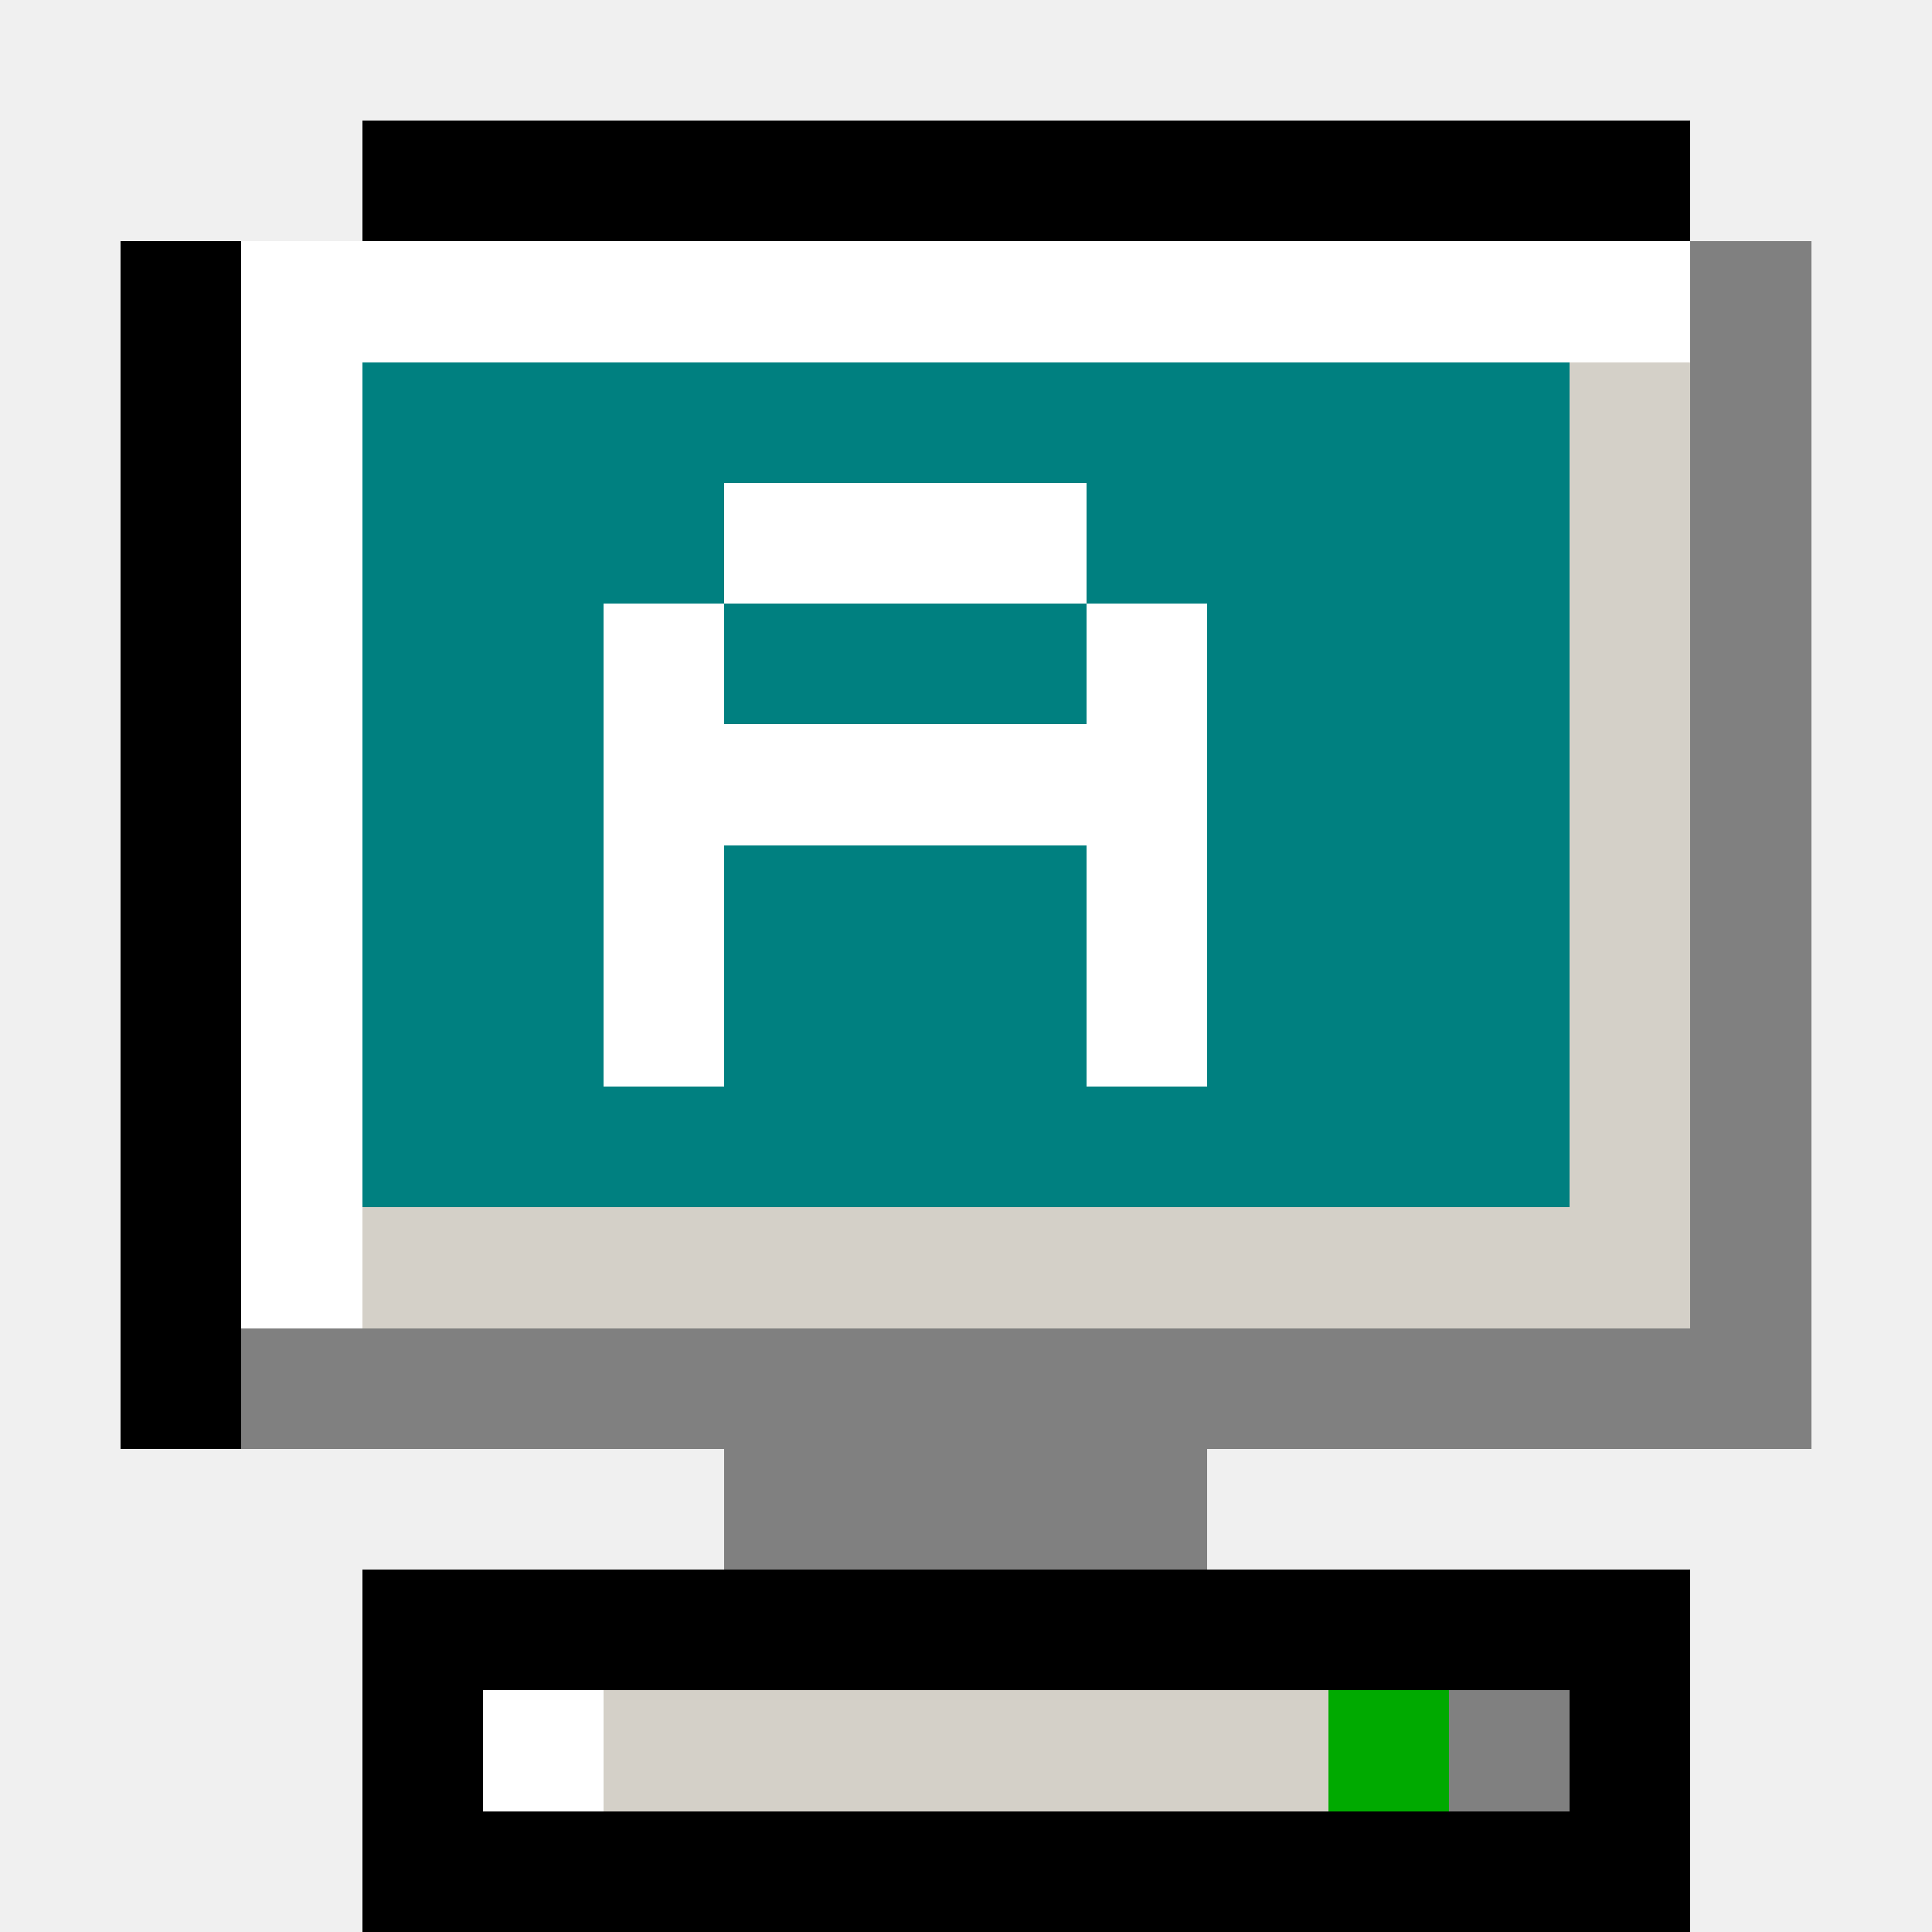
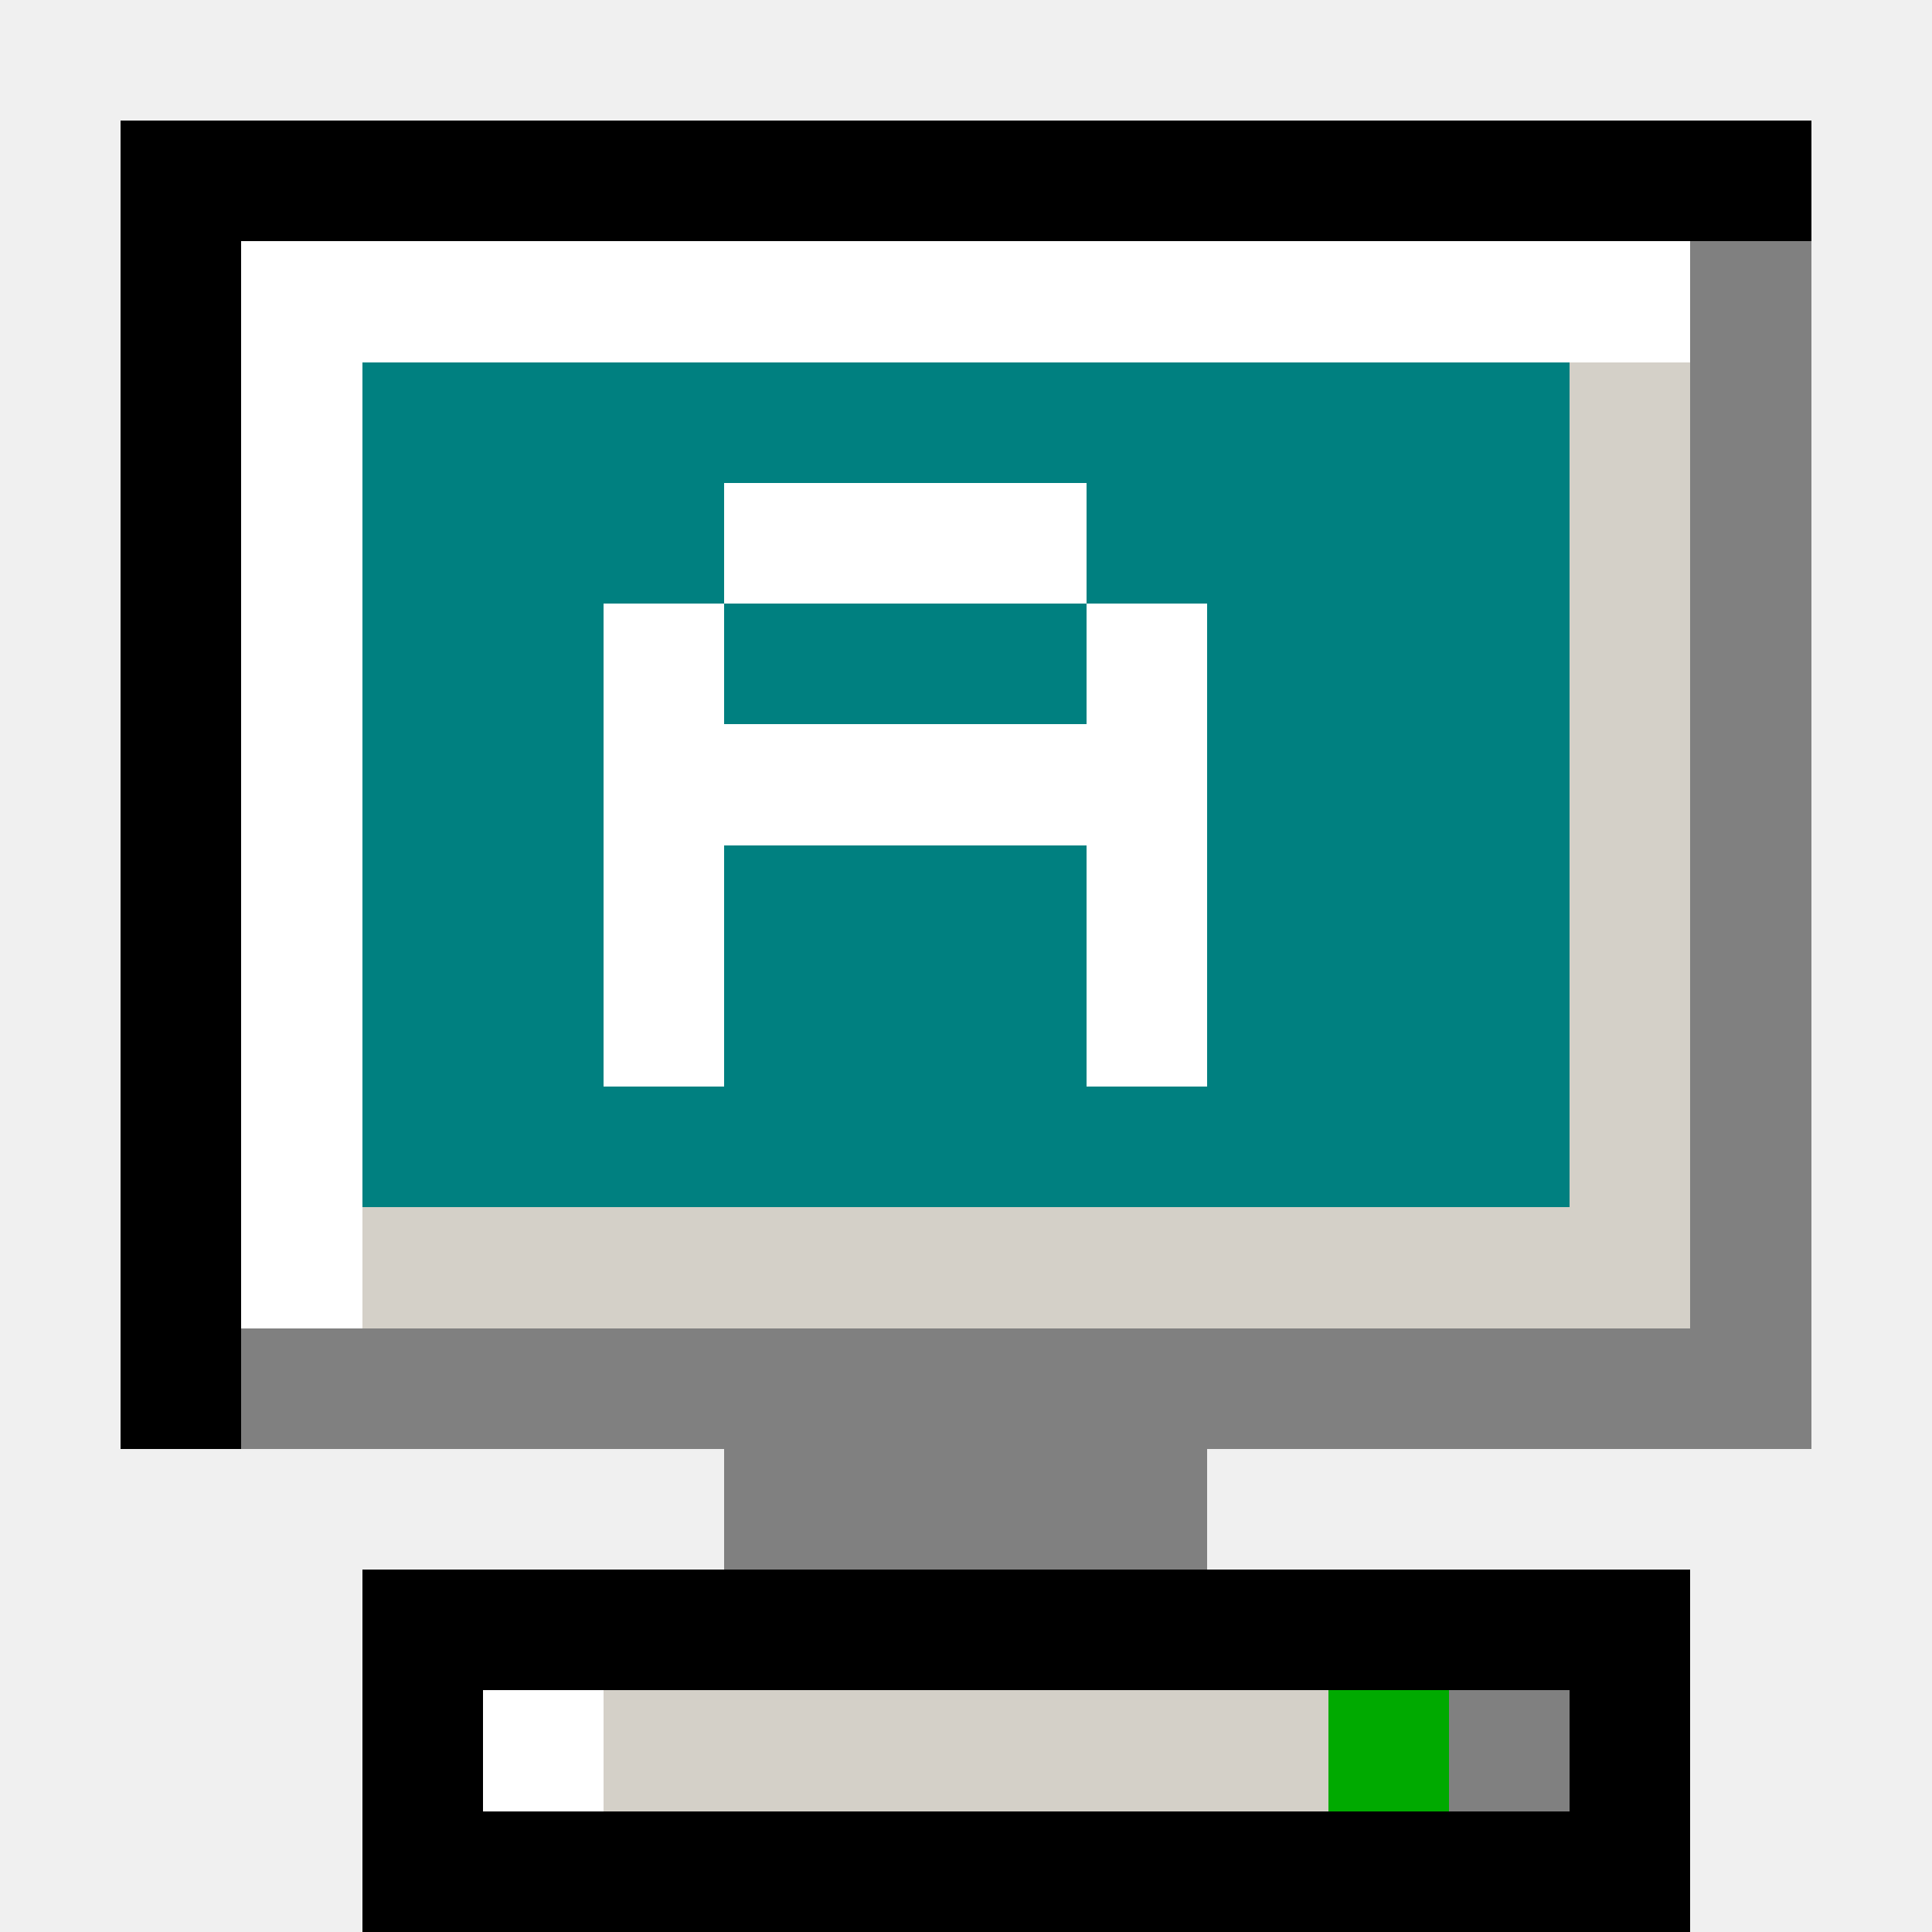
<svg xmlns="http://www.w3.org/2000/svg" viewBox="0 0 16 16" shape-rendering="crispEdges">
-   <rect x="3" y="1" width="11" height="1" fill="#000000" />
+   <rect x="1" y="1" width="14" height="1" fill="#000000" />
  <rect x="1" y="2" width="1" height="1" fill="#000000" />
  <rect x="2" y="2" width="12" height="1" fill="#ffffff" />
  <rect x="14" y="2" width="1" height="1" fill="#808080" />
  <rect x="1" y="3" width="1" height="1" fill="#000000" />
  <rect x="2" y="3" width="1" height="1" fill="#ffffff" />
  <rect x="3" y="3" width="10" height="1" fill="#008080" />
  <rect x="13" y="3" width="1" height="1" fill="#d4d0c8" />
  <rect x="14" y="3" width="1" height="1" fill="#808080" />
  <rect x="1" y="4" width="1" height="1" fill="#000000" />
  <rect x="2" y="4" width="1" height="1" fill="#ffffff" />
  <rect x="3" y="4" width="3" height="1" fill="#008080" />
  <rect x="6" y="4" width="3" height="1" fill="#ffffff" />
  <rect x="9" y="4" width="4" height="1" fill="#008080" />
  <rect x="13" y="4" width="1" height="1" fill="#d4d0c8" />
  <rect x="14" y="4" width="1" height="1" fill="#808080" />
  <rect x="1" y="5" width="1" height="1" fill="#000000" />
  <rect x="2" y="5" width="1" height="1" fill="#ffffff" />
  <rect x="3" y="5" width="2" height="1" fill="#008080" />
  <rect x="5" y="5" width="1" height="1" fill="#ffffff" />
  <rect x="6" y="5" width="3" height="1" fill="#008080" />
  <rect x="9" y="5" width="1" height="1" fill="#ffffff" />
  <rect x="10" y="5" width="3" height="1" fill="#008080" />
  <rect x="13" y="5" width="1" height="1" fill="#d4d0c8" />
  <rect x="14" y="5" width="1" height="1" fill="#808080" />
  <rect x="1" y="6" width="1" height="1" fill="#000000" />
  <rect x="2" y="6" width="1" height="1" fill="#ffffff" />
  <rect x="3" y="6" width="2" height="1" fill="#008080" />
  <rect x="5" y="6" width="5" height="1" fill="#ffffff" />
  <rect x="10" y="6" width="3" height="1" fill="#008080" />
  <rect x="13" y="6" width="1" height="1" fill="#d4d0c8" />
  <rect x="14" y="6" width="1" height="1" fill="#808080" />
  <rect x="1" y="7" width="1" height="1" fill="#000000" />
  <rect x="2" y="7" width="1" height="1" fill="#ffffff" />
  <rect x="3" y="7" width="2" height="1" fill="#008080" />
  <rect x="5" y="7" width="1" height="1" fill="#ffffff" />
  <rect x="6" y="7" width="3" height="1" fill="#008080" />
  <rect x="9" y="7" width="1" height="1" fill="#ffffff" />
  <rect x="10" y="7" width="3" height="1" fill="#008080" />
  <rect x="13" y="7" width="1" height="1" fill="#d4d0c8" />
  <rect x="14" y="7" width="1" height="1" fill="#808080" />
  <rect x="1" y="8" width="1" height="1" fill="#000000" />
  <rect x="2" y="8" width="1" height="1" fill="#ffffff" />
  <rect x="3" y="8" width="2" height="1" fill="#008080" />
  <rect x="5" y="8" width="1" height="1" fill="#ffffff" />
  <rect x="6" y="8" width="3" height="1" fill="#008080" />
  <rect x="9" y="8" width="1" height="1" fill="#ffffff" />
  <rect x="10" y="8" width="3" height="1" fill="#008080" />
  <rect x="13" y="8" width="1" height="1" fill="#d4d0c8" />
  <rect x="14" y="8" width="1" height="1" fill="#808080" />
  <rect x="1" y="9" width="1" height="1" fill="#000000" />
  <rect x="2" y="9" width="1" height="1" fill="#ffffff" />
  <rect x="3" y="9" width="10" height="1" fill="#008080" />
  <rect x="13" y="9" width="1" height="1" fill="#d4d0c8" />
  <rect x="14" y="9" width="1" height="1" fill="#808080" />
  <rect x="1" y="10" width="1" height="1" fill="#000000" />
  <rect x="2" y="10" width="1" height="1" fill="#ffffff" />
  <rect x="3" y="10" width="11" height="1" fill="#d4d0c8" />
  <rect x="14" y="10" width="1" height="1" fill="#808080" />
  <rect x="1" y="11" width="1" height="1" fill="#000000" />
  <rect x="2" y="11" width="13" height="1" fill="#808080" />
  <rect x="6" y="12" width="4" height="1" fill="#808080" />
  <rect x="3" y="13" width="11" height="1" fill="#000000" />
  <rect x="3" y="14" width="1" height="1" fill="#000000" />
  <rect x="4" y="14" width="1" height="1" fill="#ffffff" />
  <rect x="5" y="14" width="6" height="1" fill="#d4d0c8" />
  <rect x="11" y="14" width="1" height="1" fill="#00aa00" />
  <rect x="12" y="14" width="1" height="1" fill="#808080" />
  <rect x="13" y="14" width="1" height="1" fill="#000000" />
  <rect x="3" y="15" width="11" height="1" fill="#000000" />
</svg>
